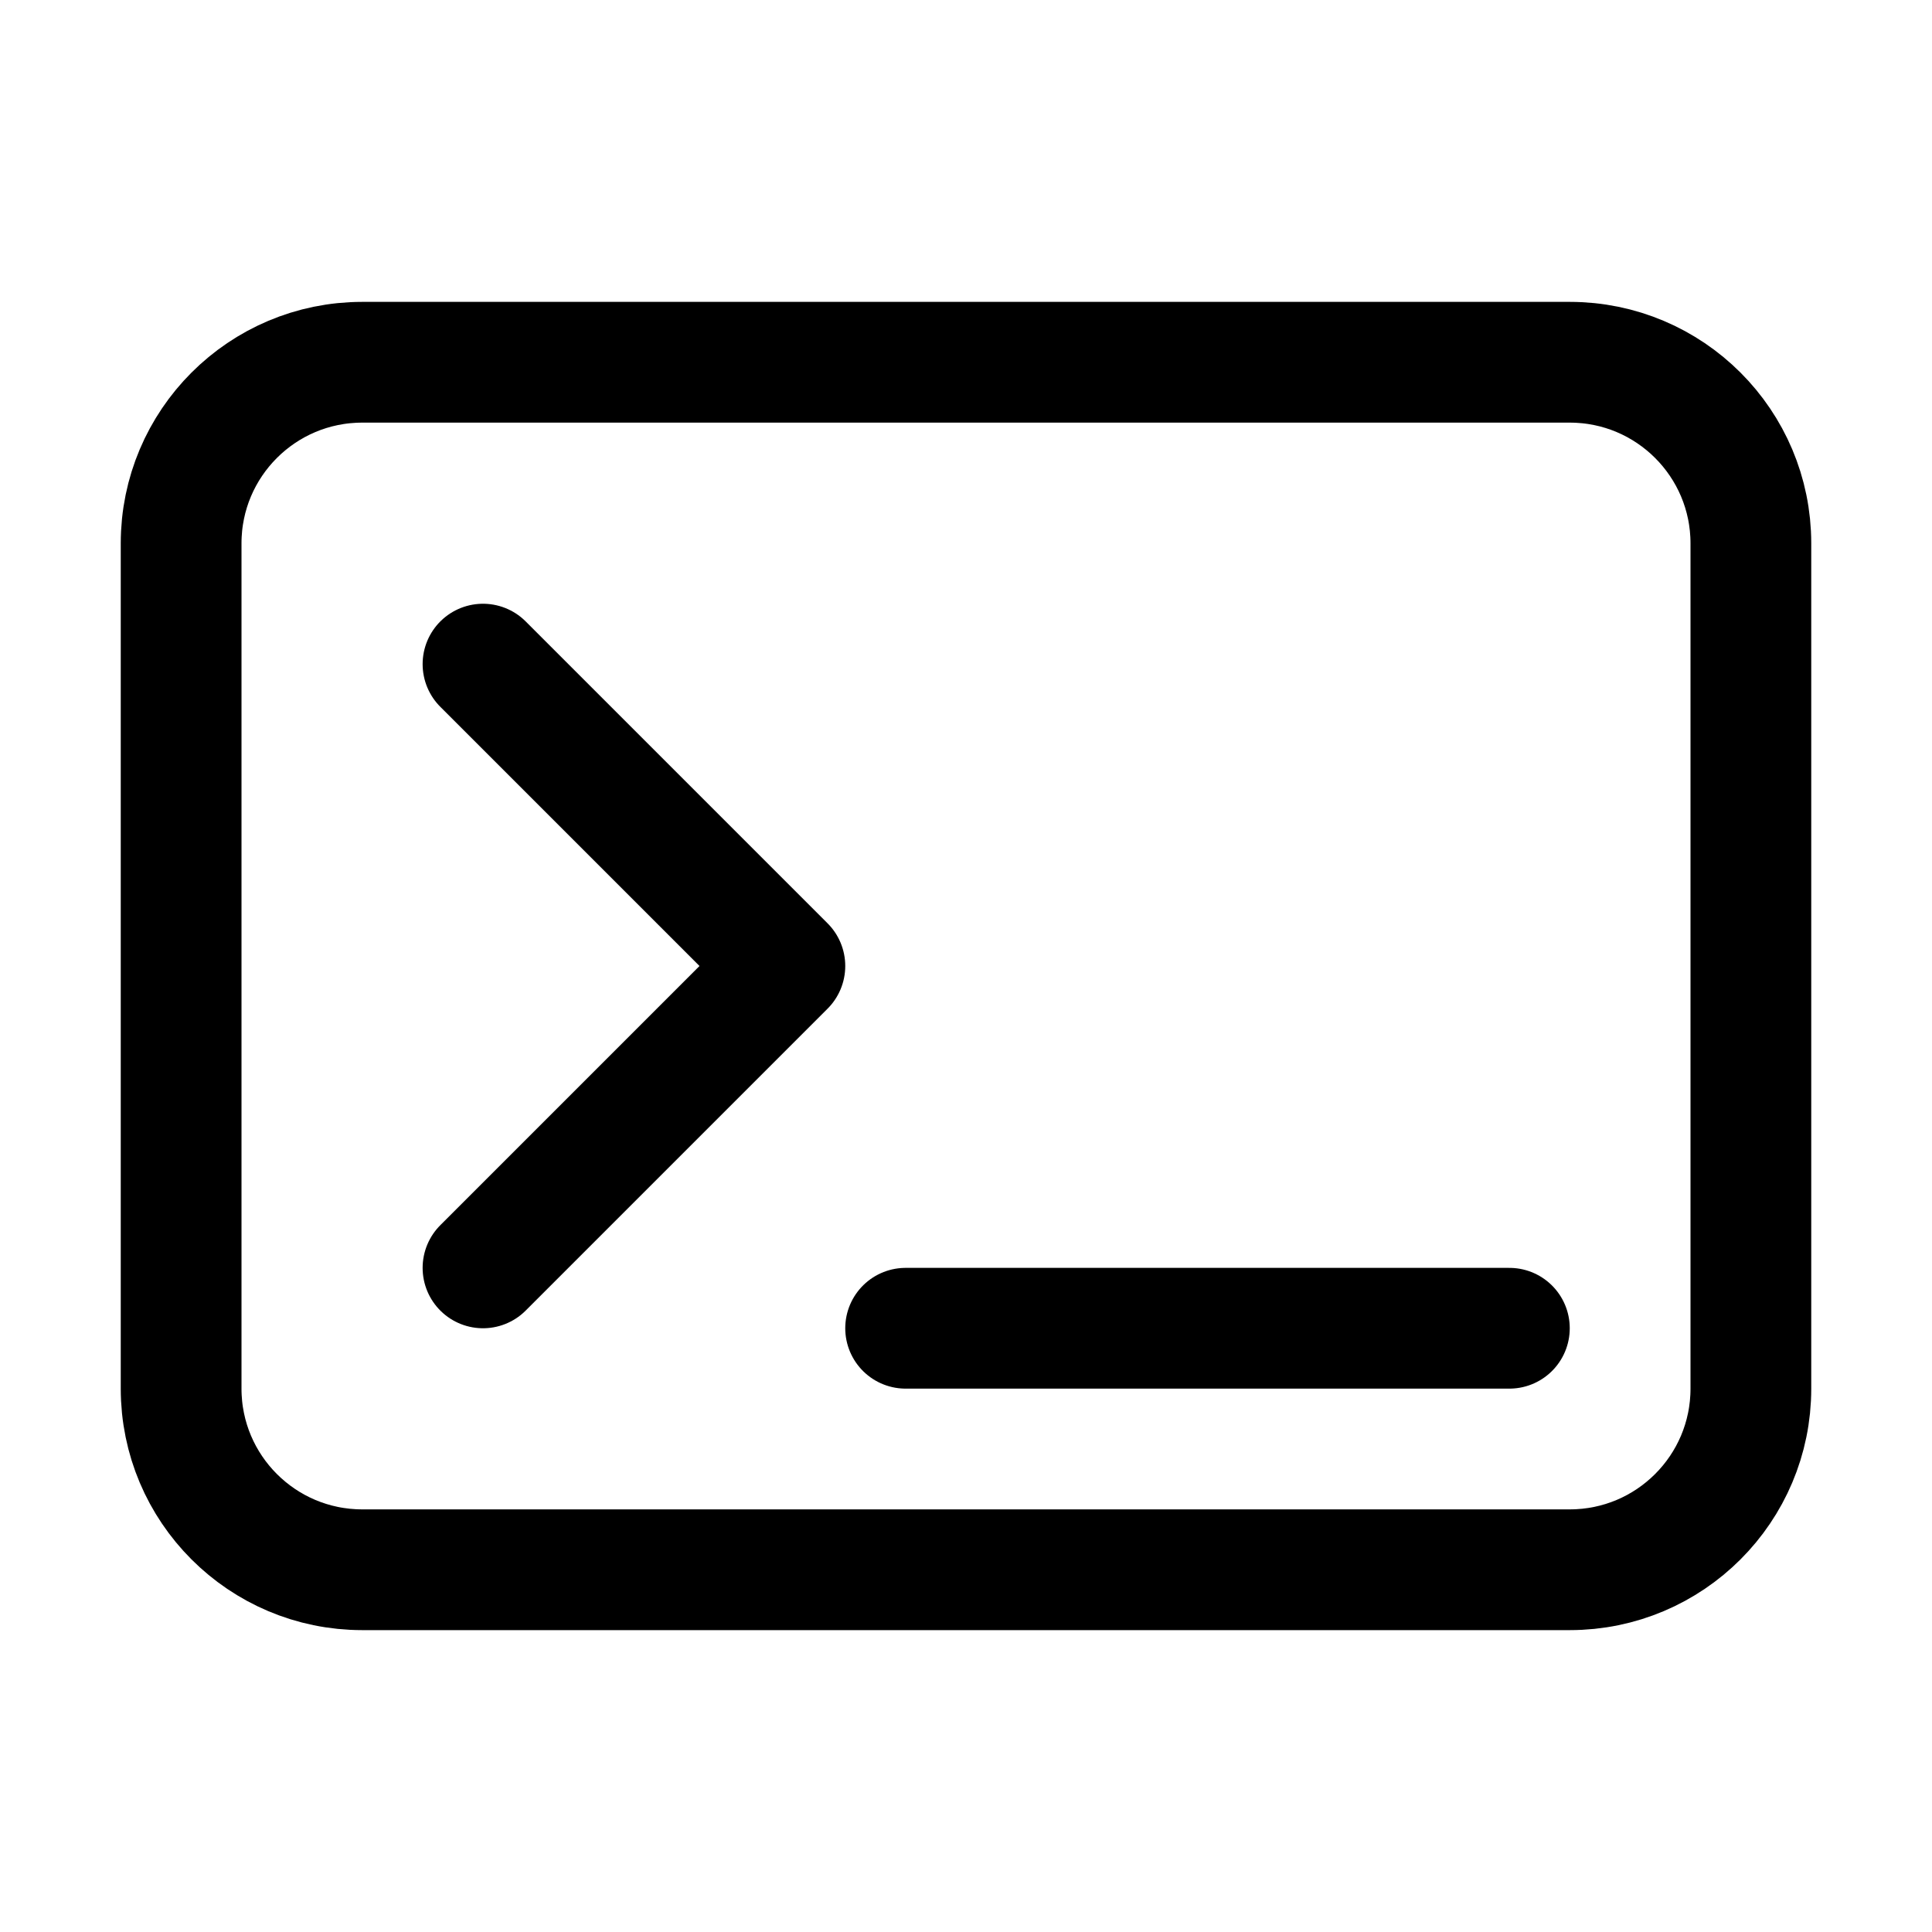
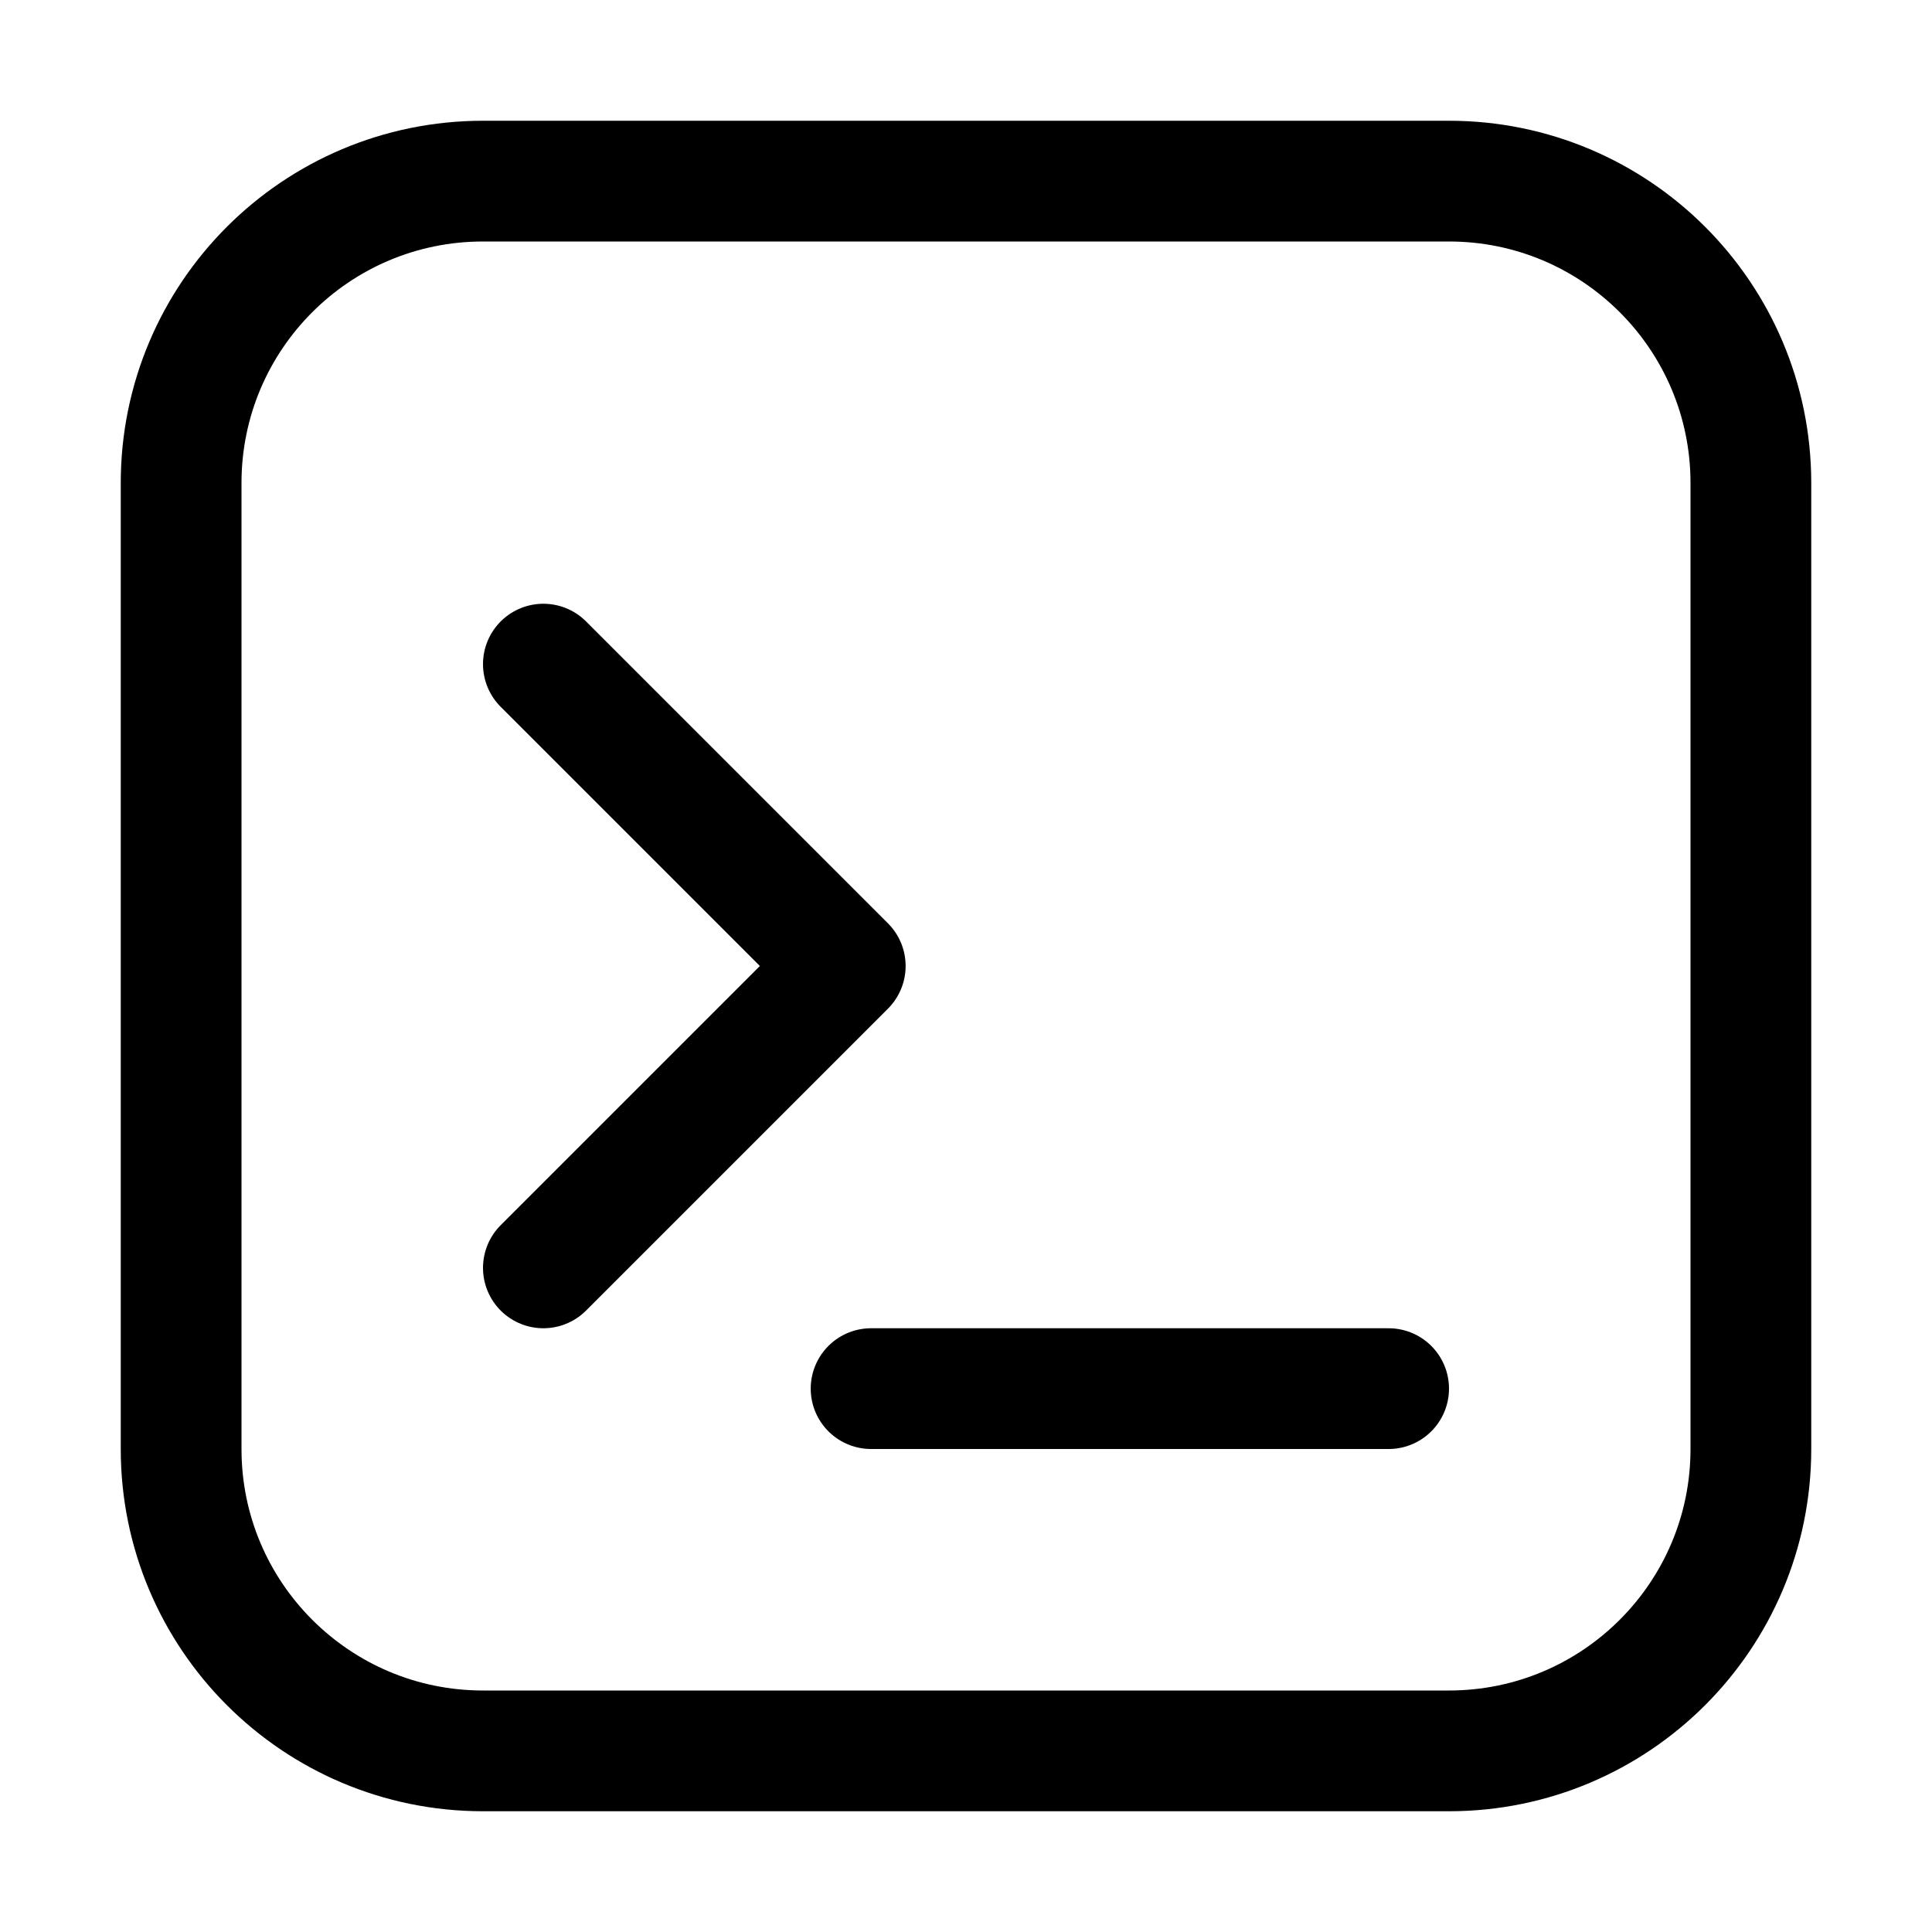
<svg xmlns="http://www.w3.org/2000/svg" fill="none" viewBox="0 0 16 16">
-   <path stroke="#000" d="M3 3h10a1.5 1.5 0 0 1 1.5 1.5v7A1.5 1.5 0 0 1 13 13H3a1.5 1.5 0 0 1-1.5-1.5v-7A1.5 1.5 0 0 1 3 3Z" />
-   <path stroke="#000" stroke-linecap="round" d="M7.5 11h5" />
-   <path stroke="#000" stroke-linecap="round" stroke-linejoin="round" d="M4 10.5 6.5 8 4 5.5" />
+   <path stroke="#000" d="M4 1.5h8A2.5 2.5 0 0 1 14.5 4v8a2.5 2.5 0 0 1-2.5 2.5H4A2.5 2.5 0 0 1 1.5 12V4A2.5 2.5 0 0 1 4 1.5Z" />
+   <path stroke="#000" stroke-linecap="round" d="M7.214 11.5H11.5" />
+   <path stroke="#000" stroke-linecap="round" stroke-linejoin="round" d="M4.5 10.5 7 8 4.5 5.5" />
</svg>
